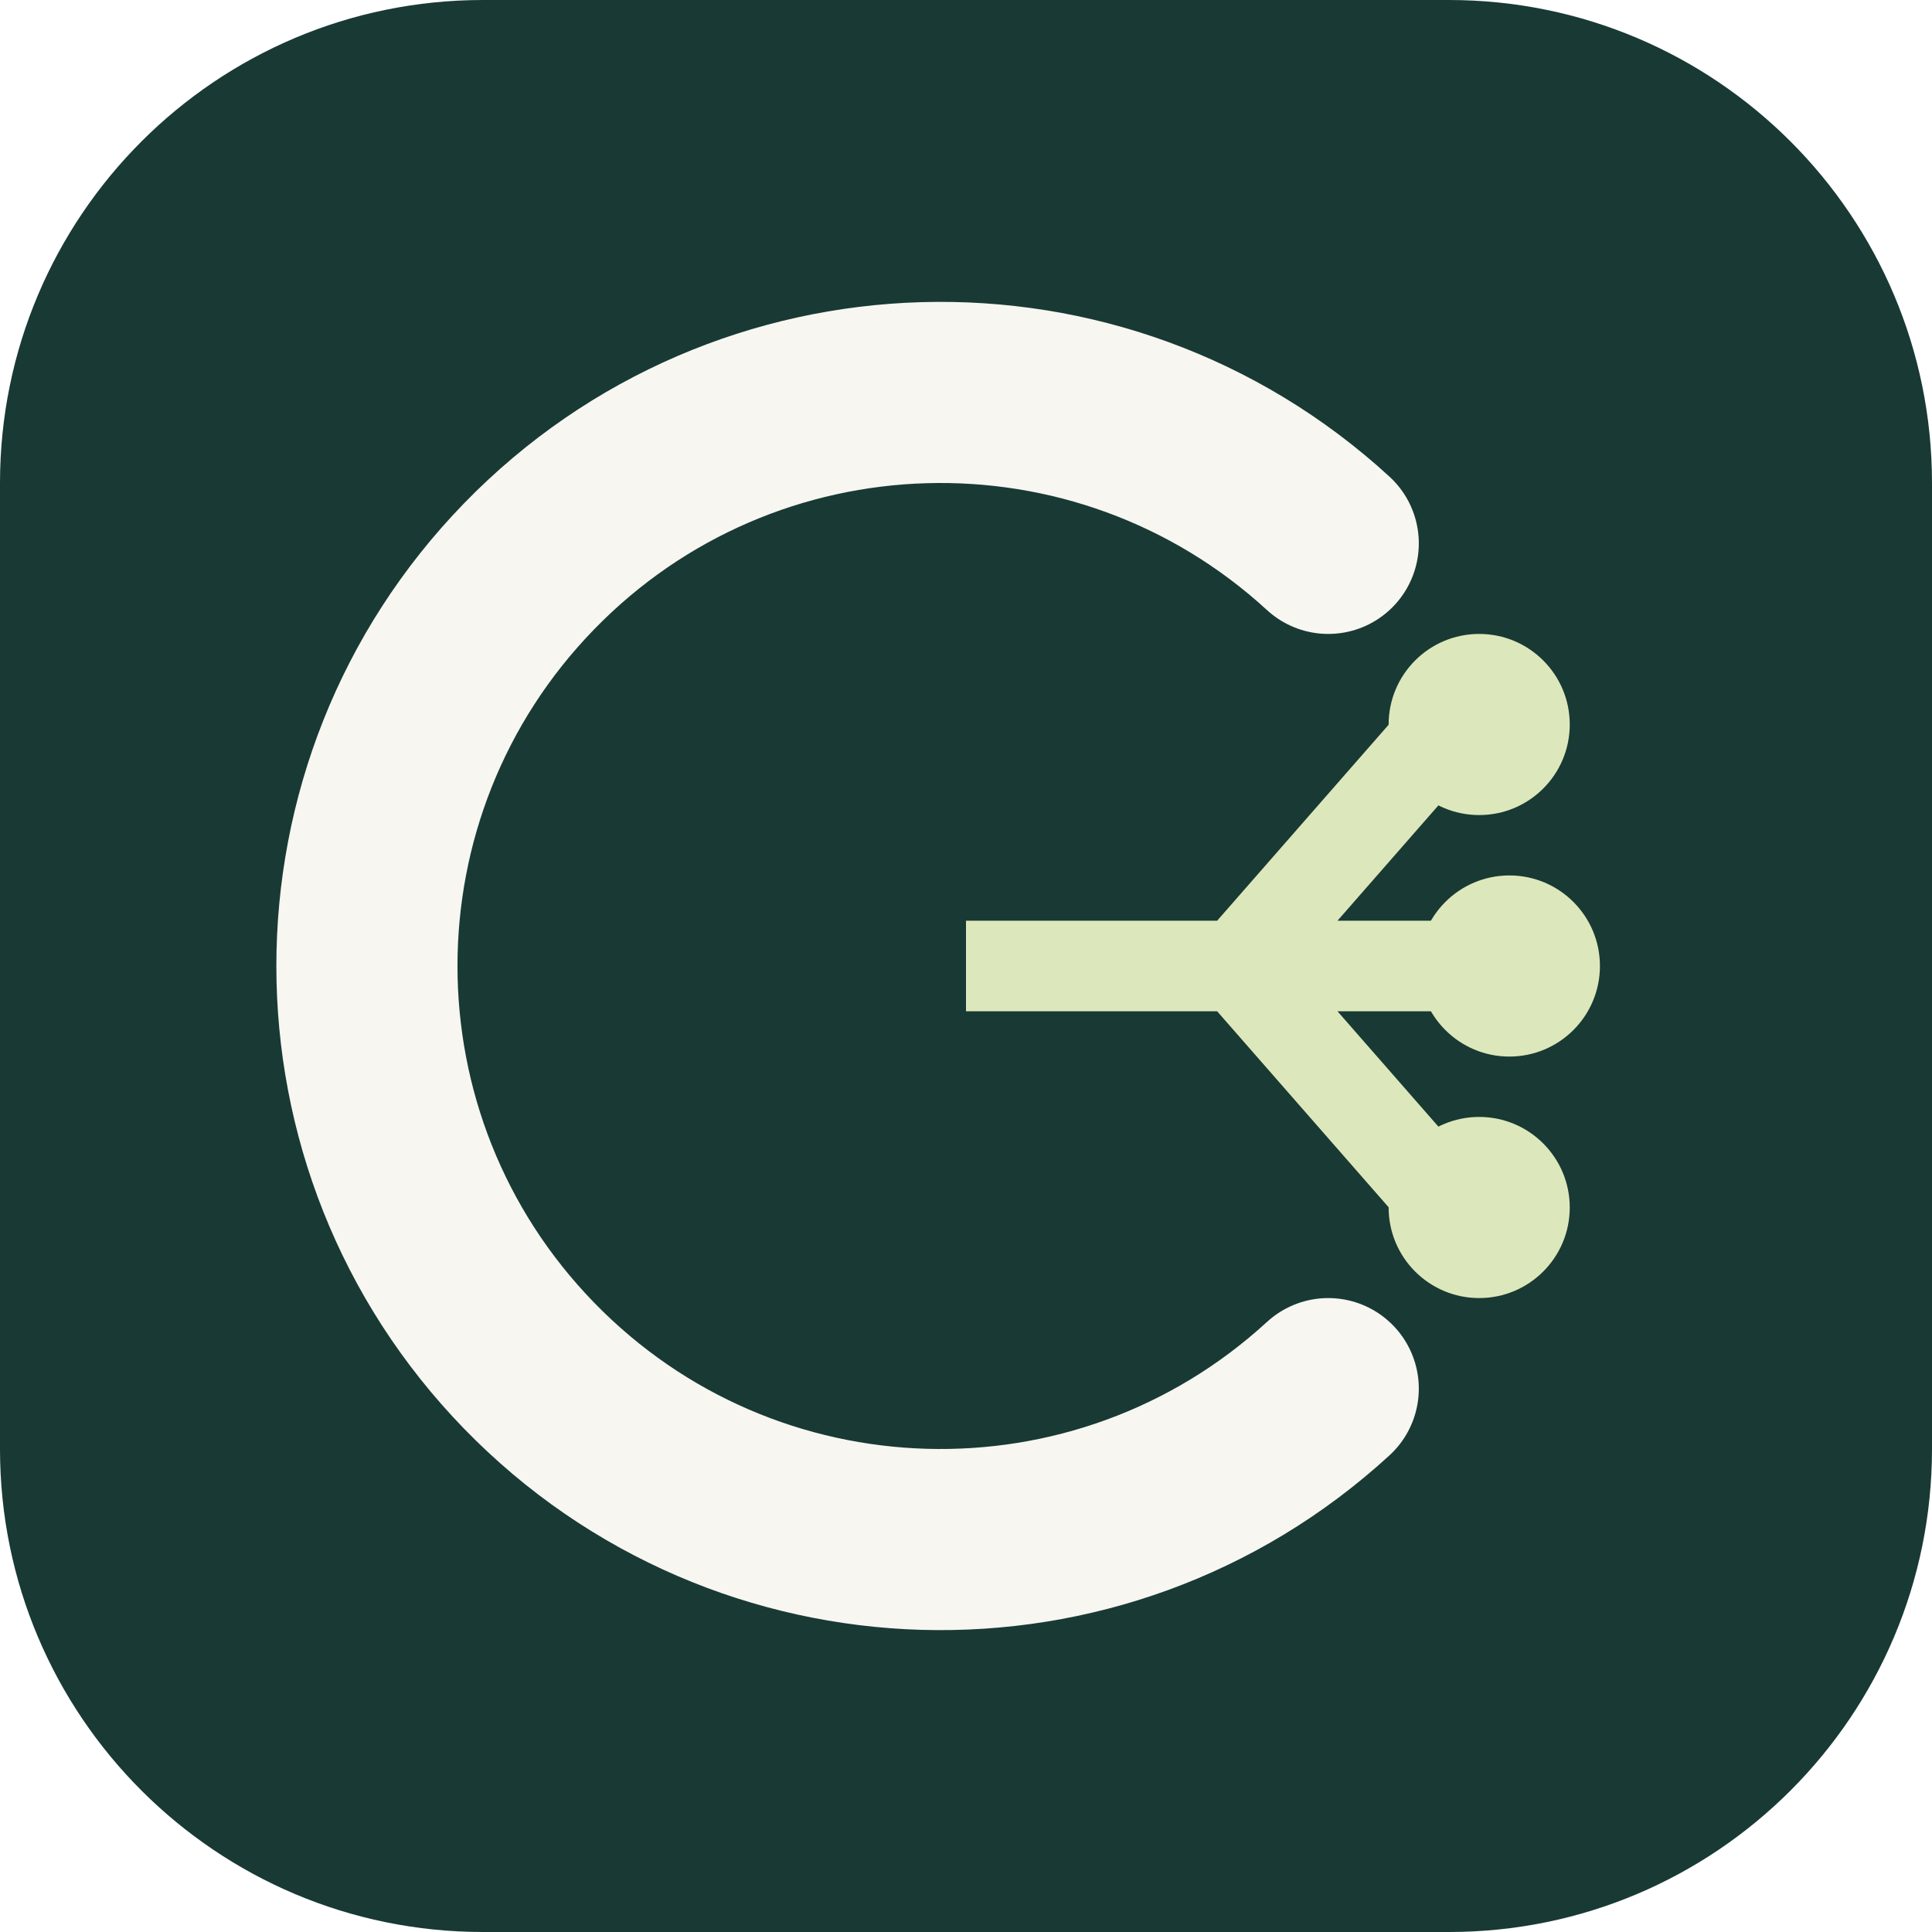
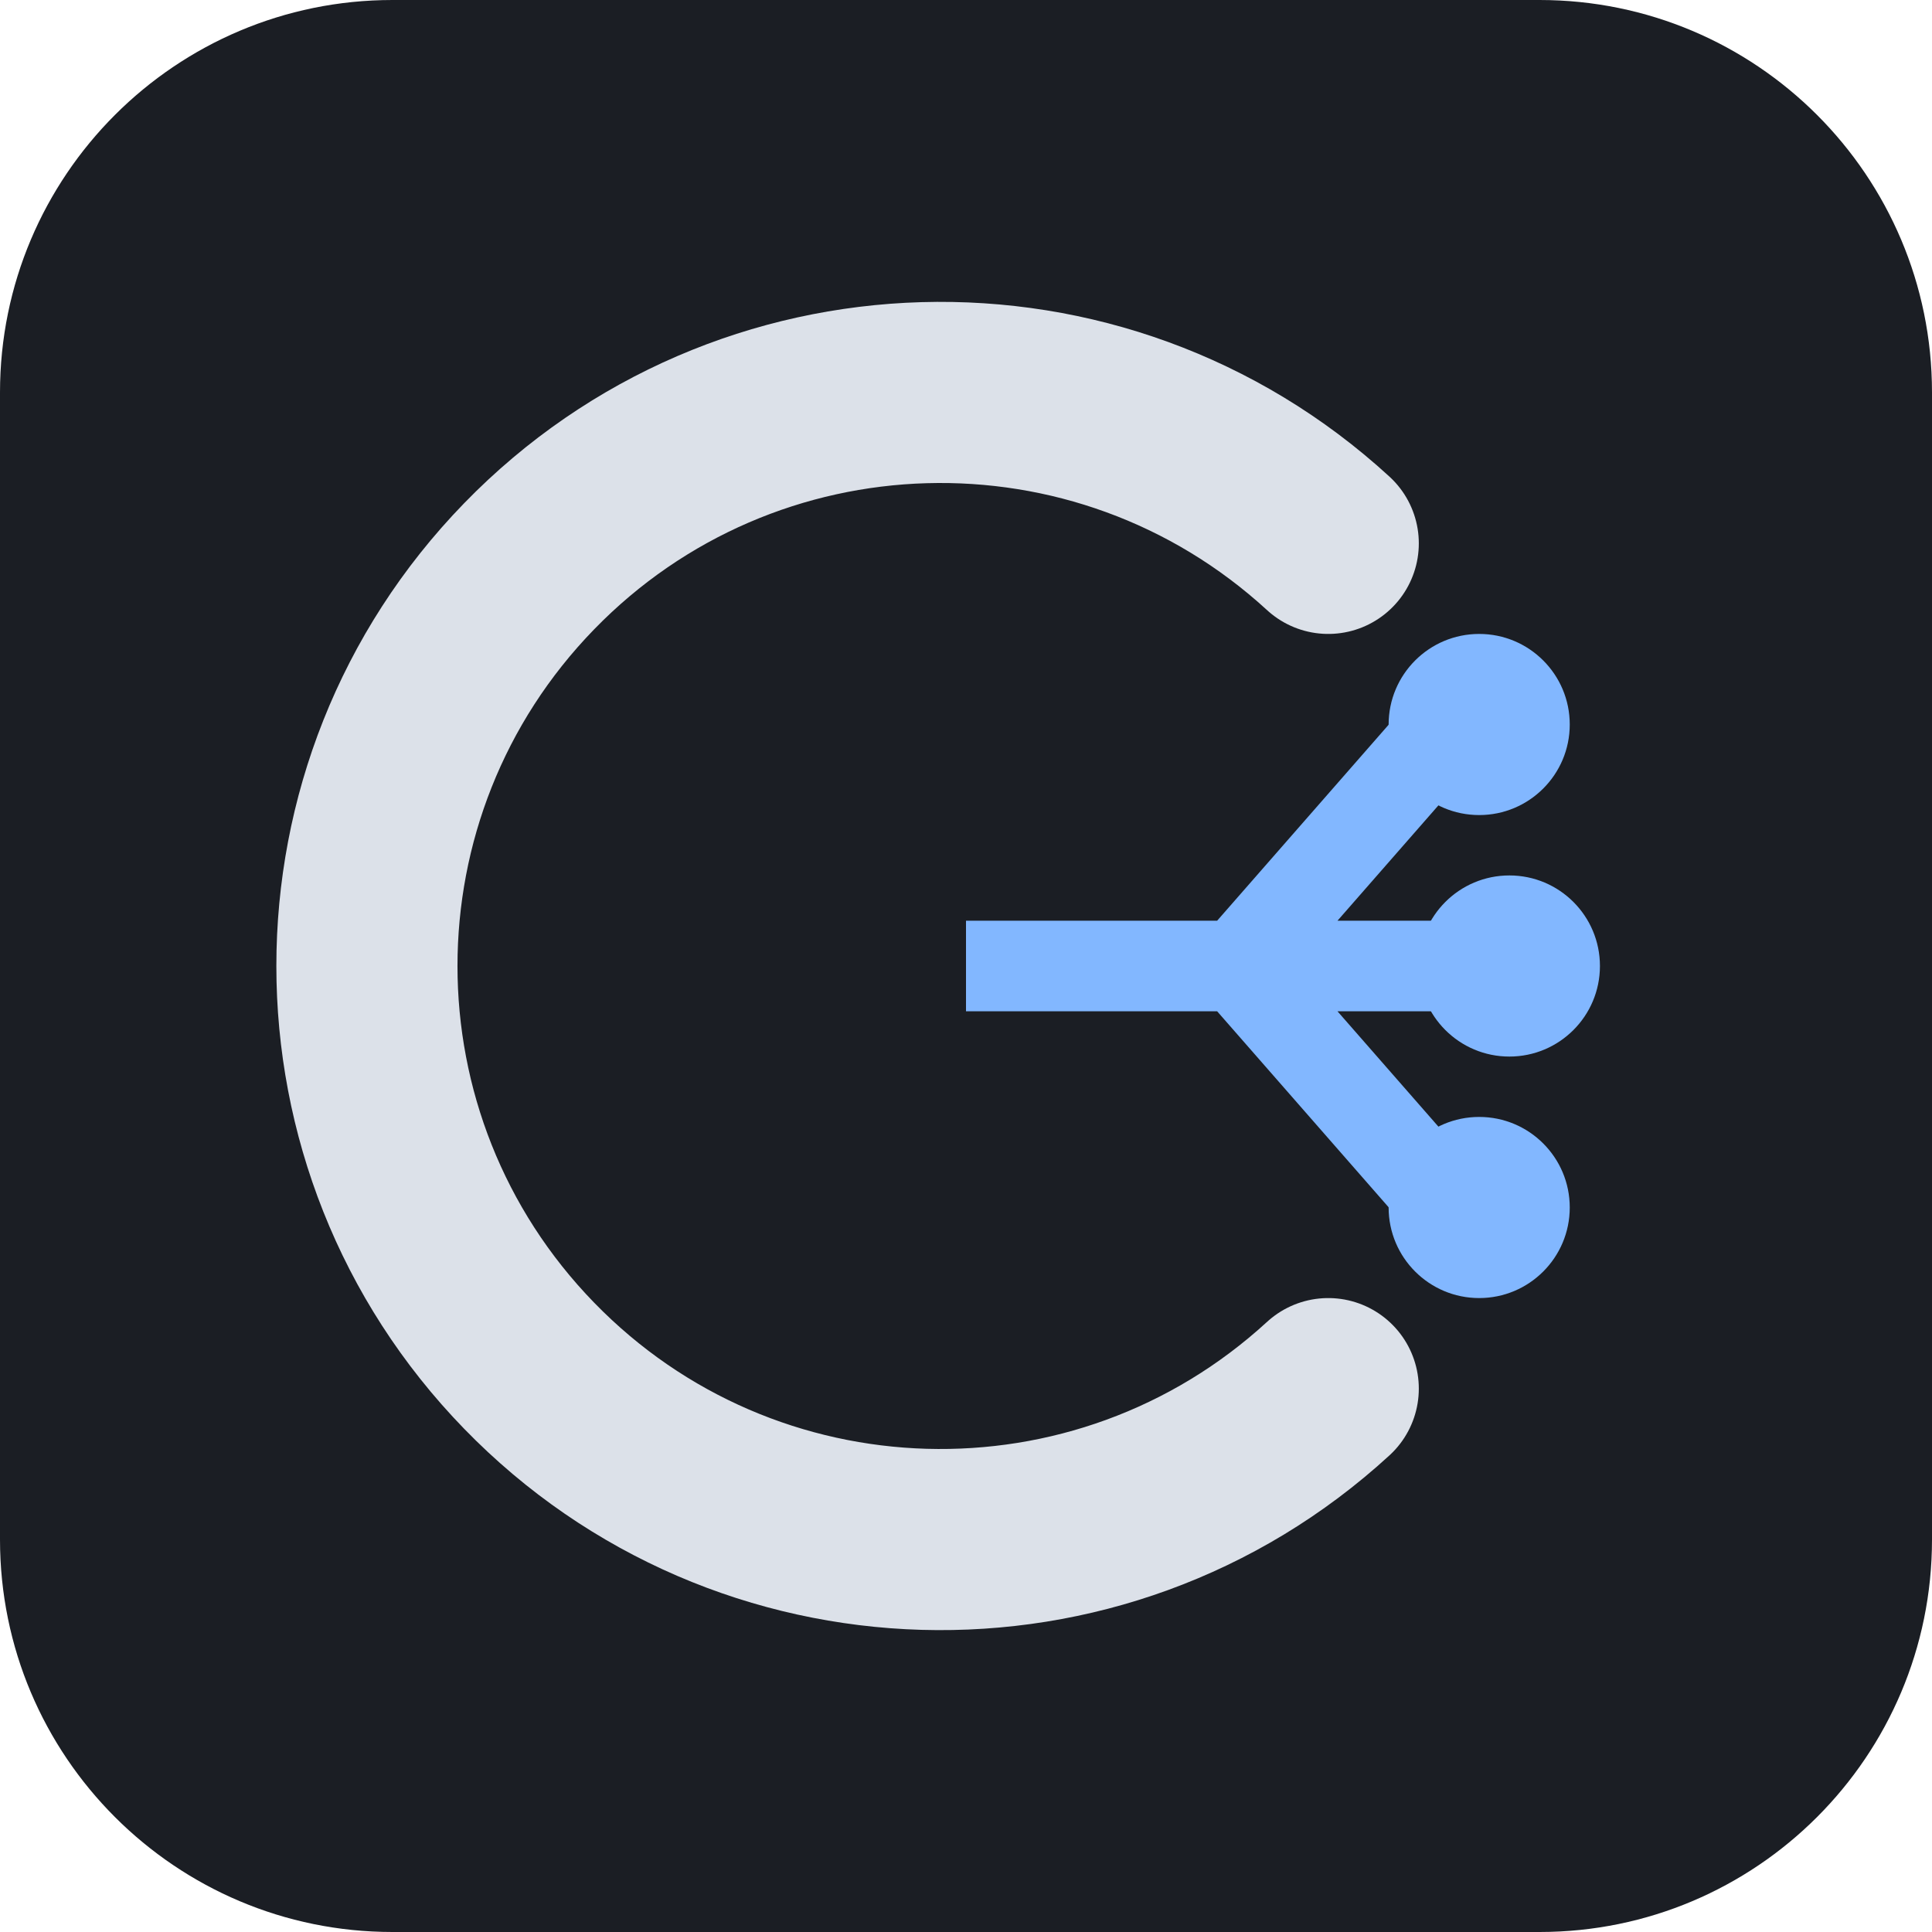
<svg xmlns="http://www.w3.org/2000/svg" viewBox="0 0 64 64">
-   <rect width="64" height="64" rx="16" fill="#193934" />
-   <path d="M44 18a19 19 0 1 0 0 28" fill="none" stroke="#f7f6f0" stroke-width="6" stroke-linecap="round" />
-   <path d="M32 32h17m-8 0 7-8m-7 8 7 8" fill="none" stroke="#dce8bb" stroke-width="3" />
-   <g fill="#dce8bb">
+   <rect width="64" height="64" rx="13" fill="#1b1e24" />
+   <path d="M44 18a19 19 0 1 0 0 28" fill="none" stroke="#dce1e9" stroke-width="6" stroke-linecap="round" />
+   <path d="M32 32h17m-8 0 7-8m-7 8 7 8" fill="none" stroke="#82b7ff" stroke-width="3" />
+   <g fill="#82b7ff">
    <circle cx="49" cy="24" r="3" />
    <circle cx="50" cy="32" r="3" />
    <circle cx="49" cy="40" r="3" />
  </g>
</svg>
